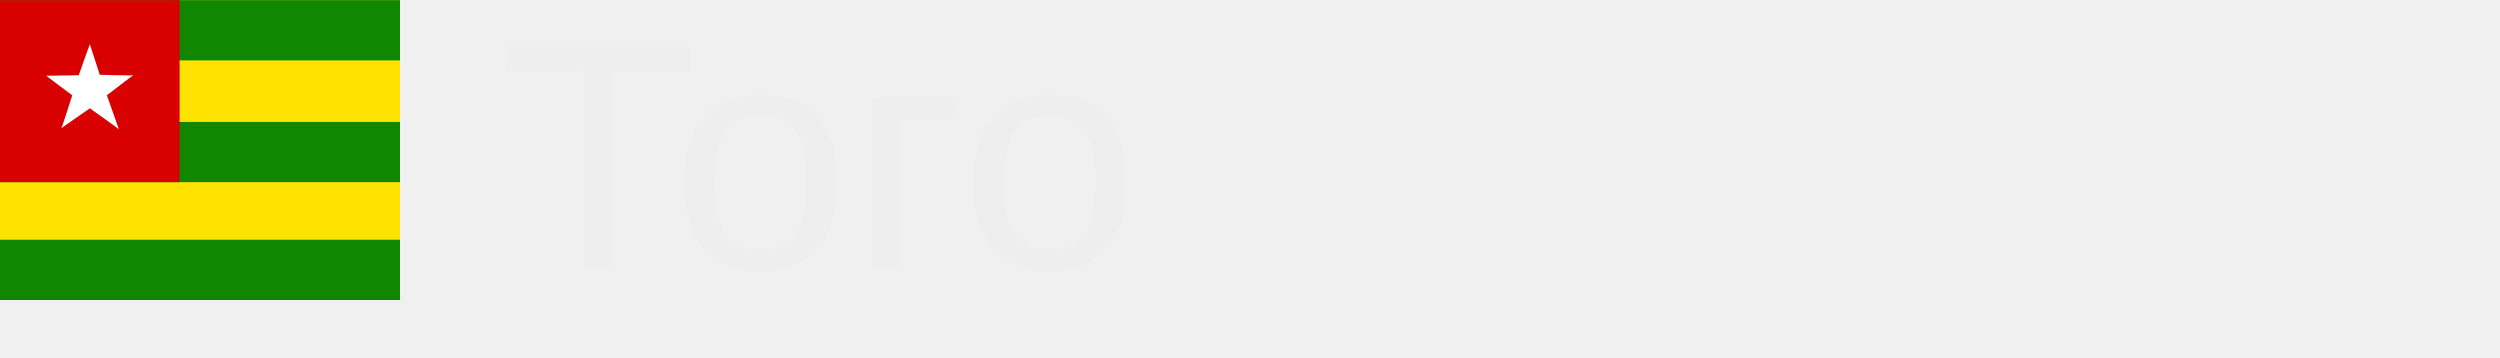
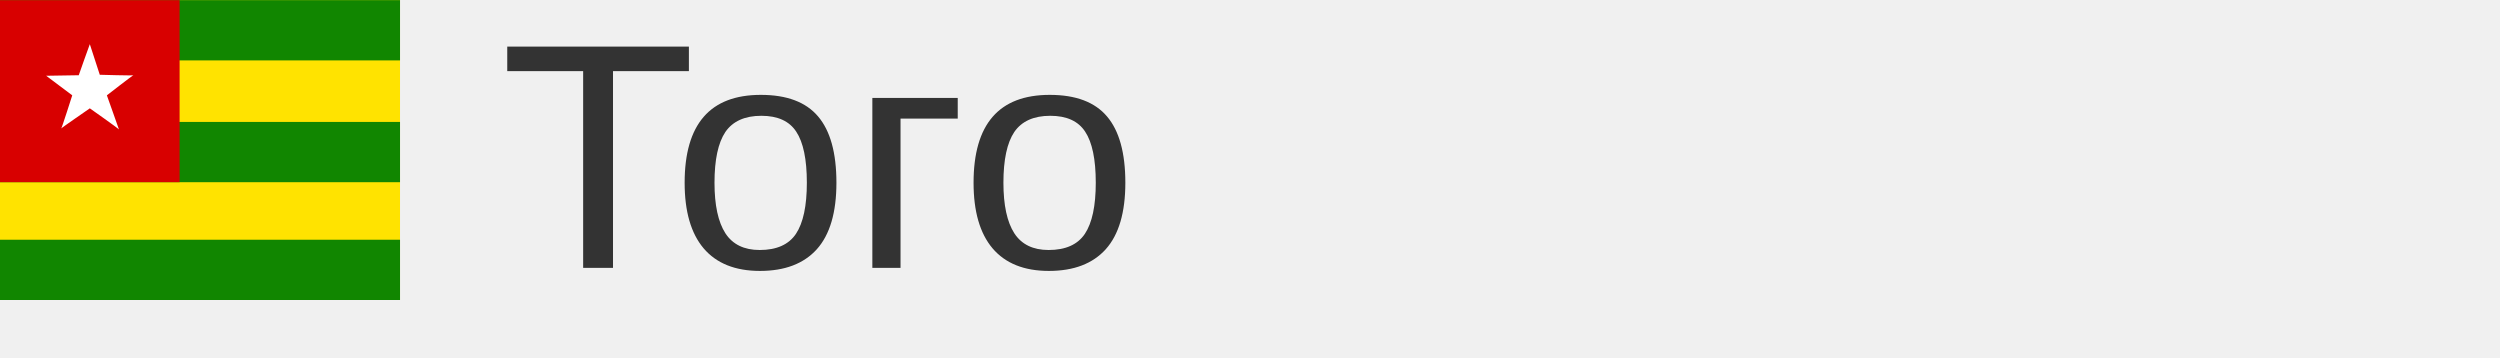
<svg xmlns="http://www.w3.org/2000/svg" width="140px" height="20px">
  <g transform="scale(0.035)">
    <defs>
      <clipPath id="tg-a">
        <path fill-opacity=".7" d="M0 0h682.7v512H0z" />
      </clipPath>
    </defs>
    <g fill-rule="evenodd" clip-path="url(#tg-a)" transform="scale(.9375)">
      <path fill="#ffe300" d="M0 0h767.6v512H0z" />
      <path fill="#118600" d="M0 208.1h767.6V311H0zM0 .2h767.6v102.9H0z" />
      <path fill="#d80000" d="M0 .3h306.5v310.6H0z" />
      <path fill="#fff" d="M134.4 128.4c0-.8 18.9-53 18.9-53l17 52.2s57.4 1.7 57.4.8-45.3 34.3-45.3 34.3 21.4 60 20.5 58.2c-.8-1.7-49.6-36-49.6-36s-49.7 34.3-48.8 34.3c.8 0 18.8-56.5 18.8-56.5l-44.5-33.4 55.6-.9z" />
      <path fill="#118600" d="M0 409.2h767.6V512H0z" />
    </g>
  </g>
-   <text x="28" y="15" font-size="18px" font-family="arial" fill="#eee">Того</text>
+   <text x="28" y="15" font-size="18px" font-family="arial" fill="#333">Того</text>
</svg>
